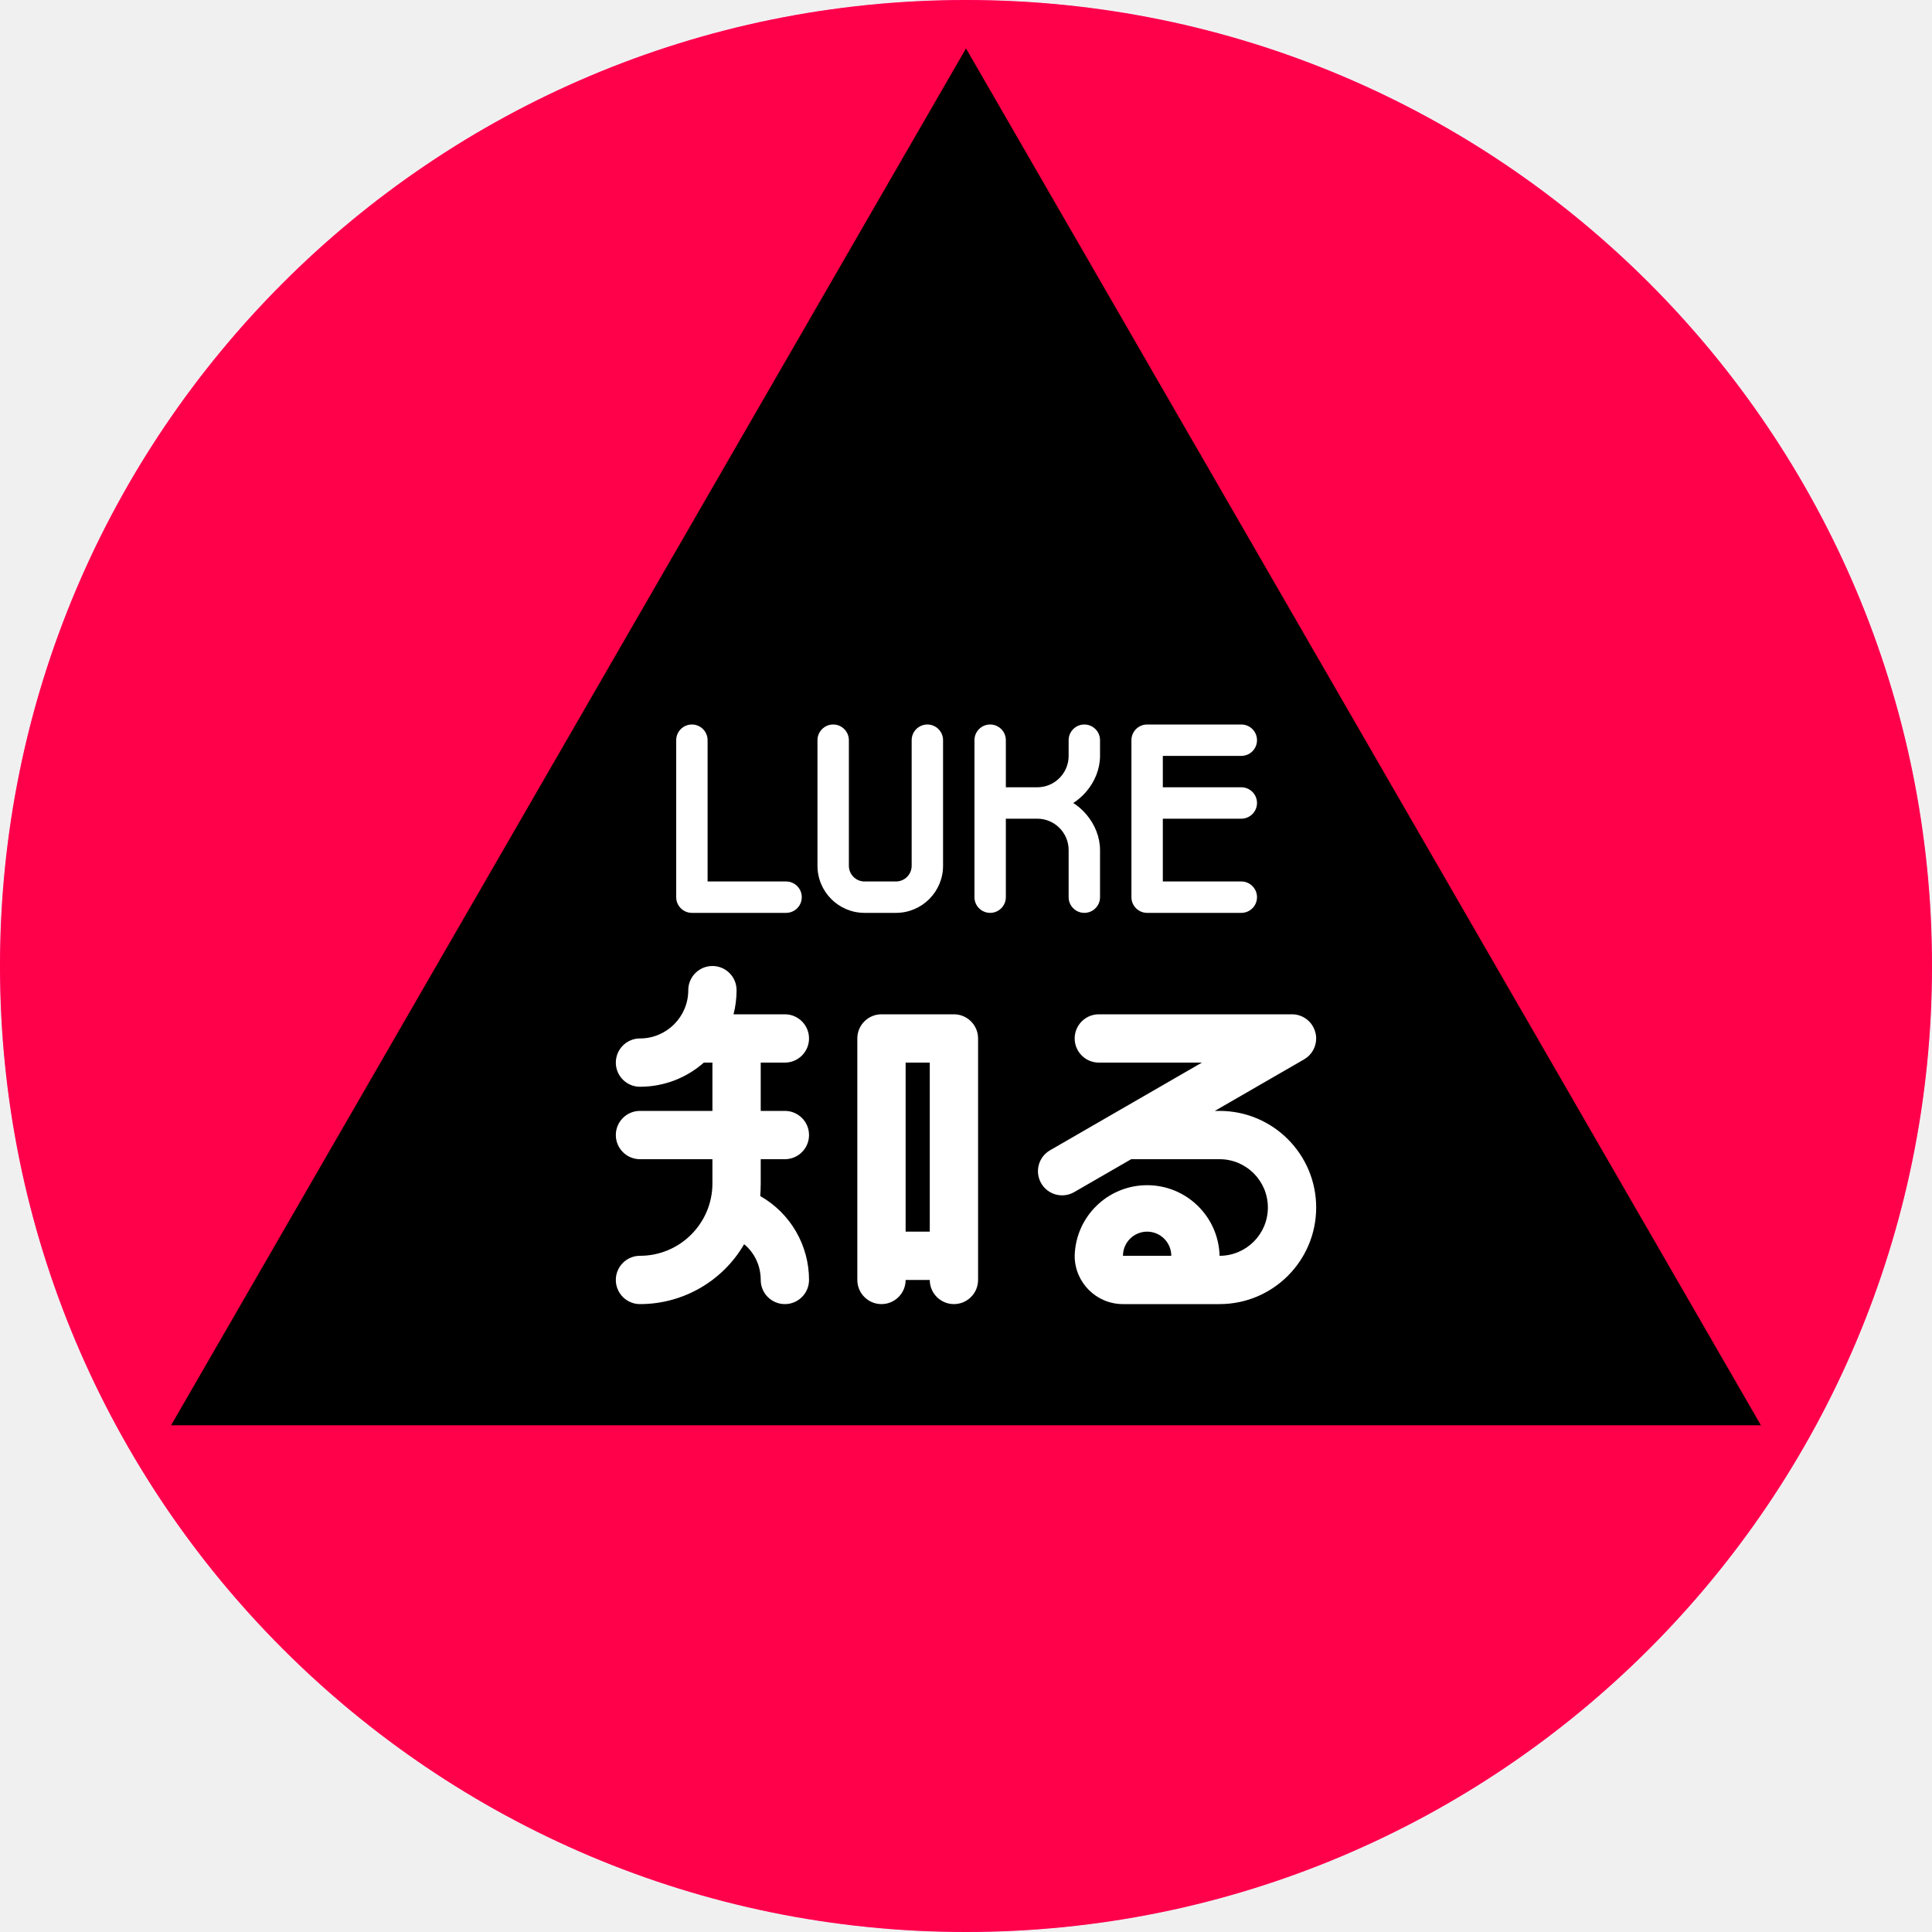
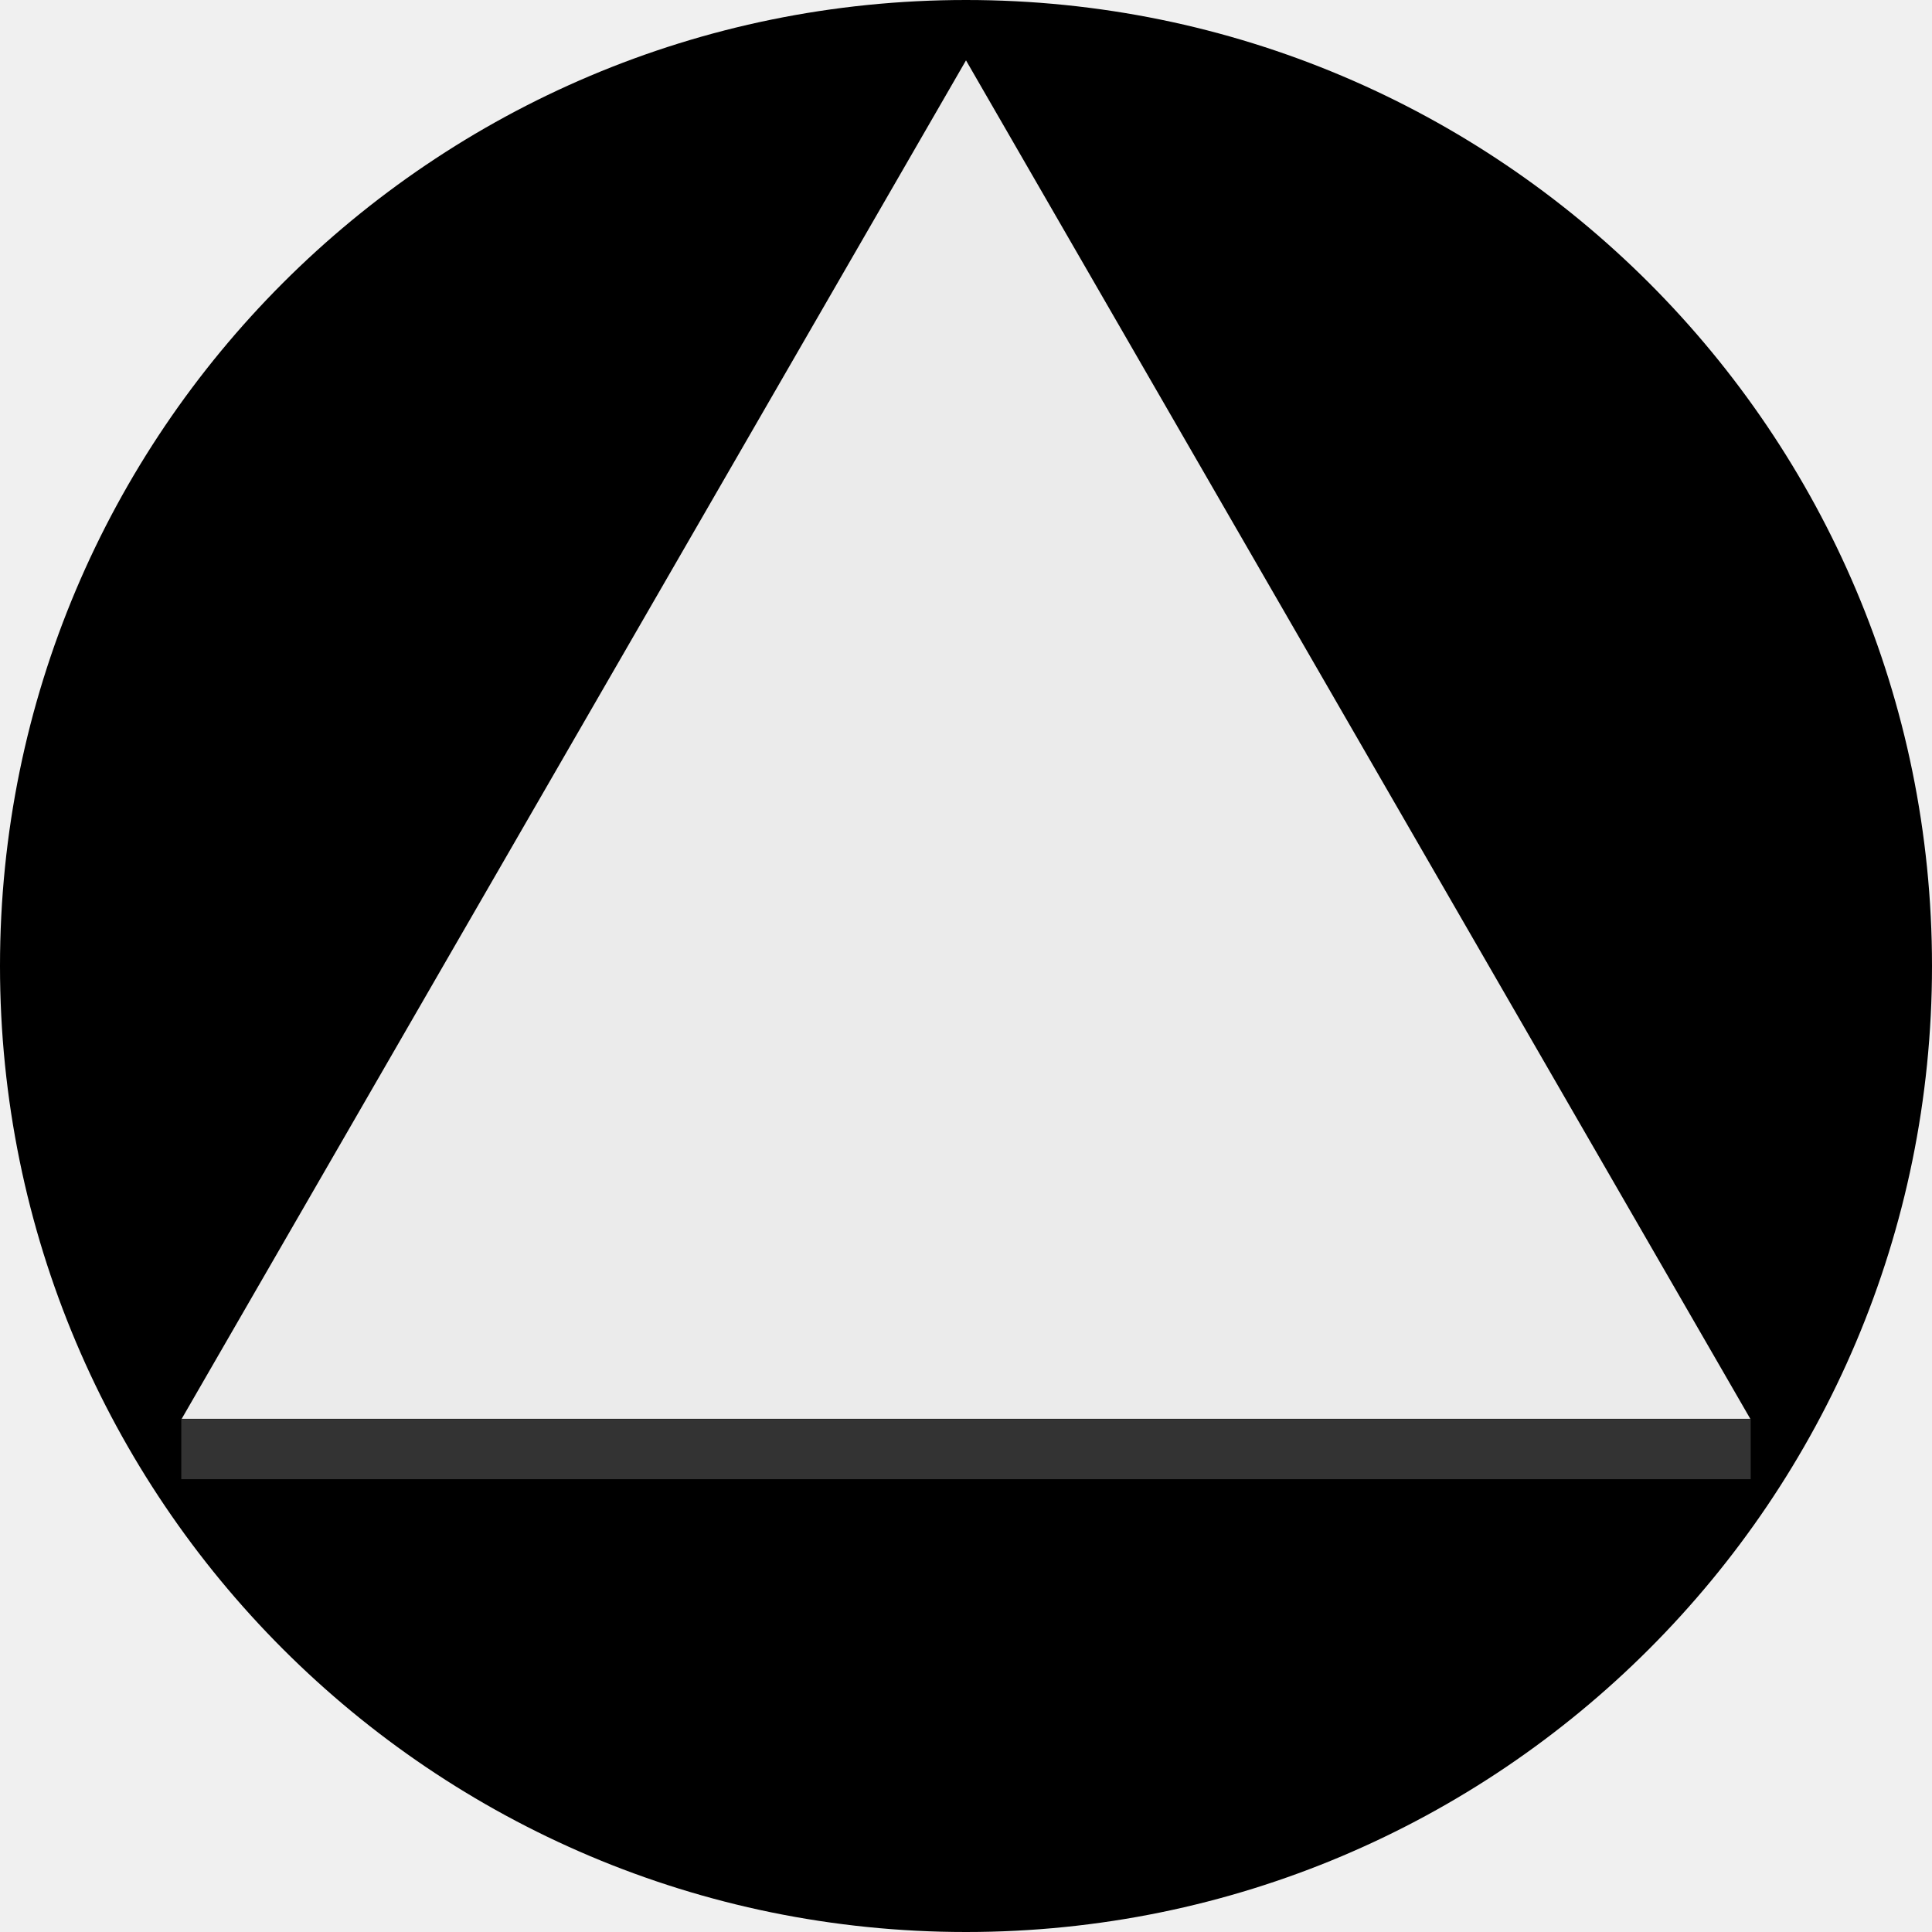
- <svg xmlns="http://www.w3.org/2000/svg" viewBox="0 0 80 80">
-   <circle cx="40" cy="40" r="40" fill="#F05" />
-   <path d="M40 2l32.92 57.02H7.08z" />
-   <linearGradient id="a" x1="0" y1="0" x2="1" y2="1" gradientUnits="userSpaceOnUse">
-     <stop offset="1" stop-color="#31b" />
-     <stop offset="0" stop-color="#f05" />
-   </linearGradient>
-   <circle cx="40" cy="40" r="40" fill="url(#a)" fill-opacity=".5" style="mix-blend-mode:soft-light" />
-   <g fill="#FFF">
-     <path d="M51.4 30h-3.9a.65.65 0 00-.65.65v6.5c0 .359.291.65.65.65h3.9a.65.65 0 100-1.3h-3.25v-2.6h3.25a.65.65 0 100-1.3h-3.25v-1.3h3.25a.65.65 0 100-1.3zM40.35 37.15v-6.5a.65.65 0 111.3 0v1.95h1.3c.717 0 1.3-.583 1.3-1.3v-.65a.65.65 0 111.3 0v.65c0 1.076-.862 2.094-1.923 2.271l-1.977.329v-1.3l1.977.329c1.061.177 1.923 1.195 1.923 2.271v1.95a.65.65 0 11-1.3 0V35.2c0-.717-.583-1.3-1.3-1.3h-1.3v3.25a.65.65 0 11-1.3 0zM39.05 30.65v5.2c0 1.076-.874 1.95-1.95 1.95h-1.3a1.951 1.951 0 01-1.95-1.95v-5.2a.65.65 0 111.3 0v5.2c0 .359.291.65.65.65h1.3a.65.65 0 00.65-.65v-5.2a.65.65 0 111.3 0zM32.55 36.5H29.3v-5.85a.65.65 0 10-1.3 0v6.5c0 .359.291.65.65.65h3.9a.65.65 0 100-1.3z" />
-     <g fill-rule="evenodd">
-       <path d="M30.374 42H32.5a1 1 0 010 2h-1v2h1a1 1 0 010 2h-1v1c0 .177-.009.351-.02.526A3.995 3.995 0 0133.5 53a1 1 0 01-2 0c0-.594-.26-1.129-.687-1.48A4.985 4.985 0 0126.5 54a1 1 0 010-2c1.656 0 3-1.344 3-3v-1h-3a1 1 0 010-2h3v-2h-.355c-.706.622-1.632 1-2.645 1a1 1 0 010-2 2 2 0 002-2 1 1 0 012 0c0 .345-.044.68-.126 1zm7.126 9v-7h1v7h-1zm1 2h-1a1 1 0 01-2 0V43a1 1 0 011-1h3a1 1 0 011 1v10a1 1 0 01-2 0zM49.768 44l-6.294 3.634a1 1 0 001 1.732L46.84 48h3.66a2 2 0 010 4h-4a1 1 0 012 0h2a3.001 3.001 0 00-6 0 2 2 0 002 2h4c2.208 0 4-1.792 4-4s-1.792-4-4-4h-.196l3.691-2.131A.999.999 0 0054.5 43a.875.875 0 00-.037-.258A.995.995 0 0053.5 42h-8a1 1 0 000 2h4.268z" />
-     </g>
-   </g>
+ <svg xmlns="http://www.w3.org/2000/svg" viewBox="0 0 64 64">
+   <circle cx="32" cy="32" r="32" vector-effect="non-scaling-stroke" />
+   <path fill="#333" d="M57.995 49v-1.992H6.005V49h51.99z" />
+   <path fill="#EBEBEB" d="M32 2l25.981 45H6.019z" />
</svg>
